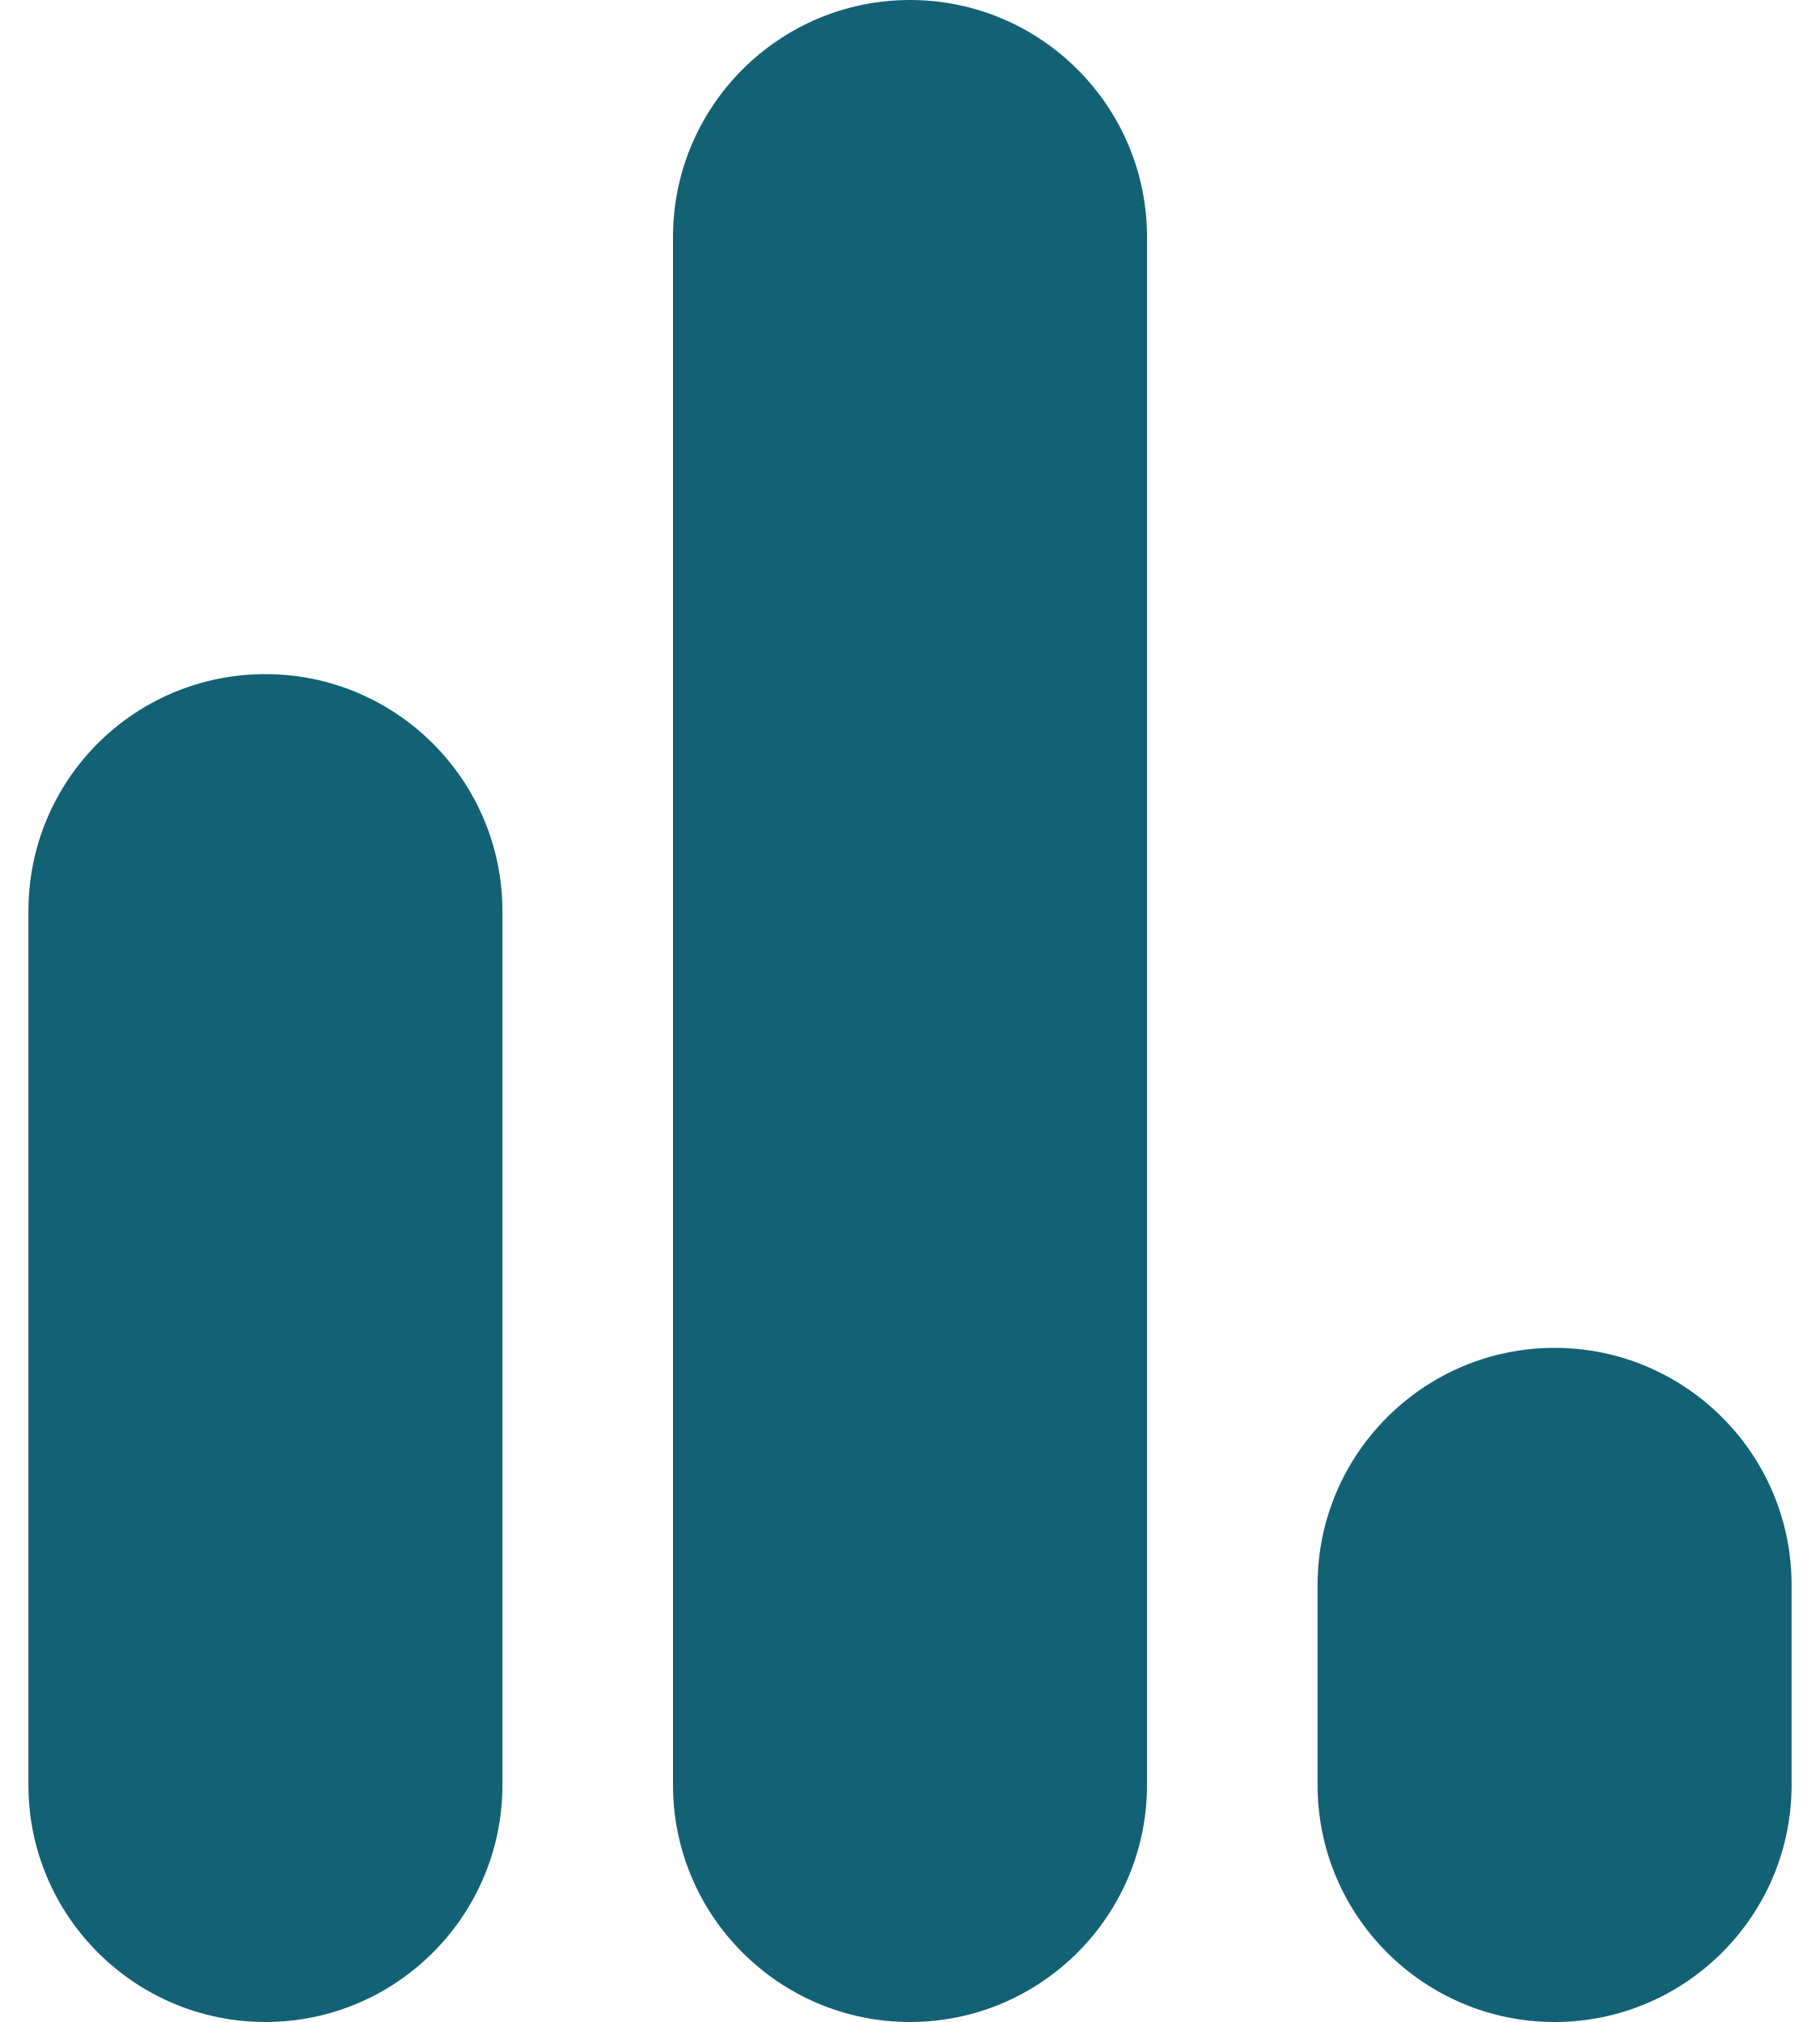
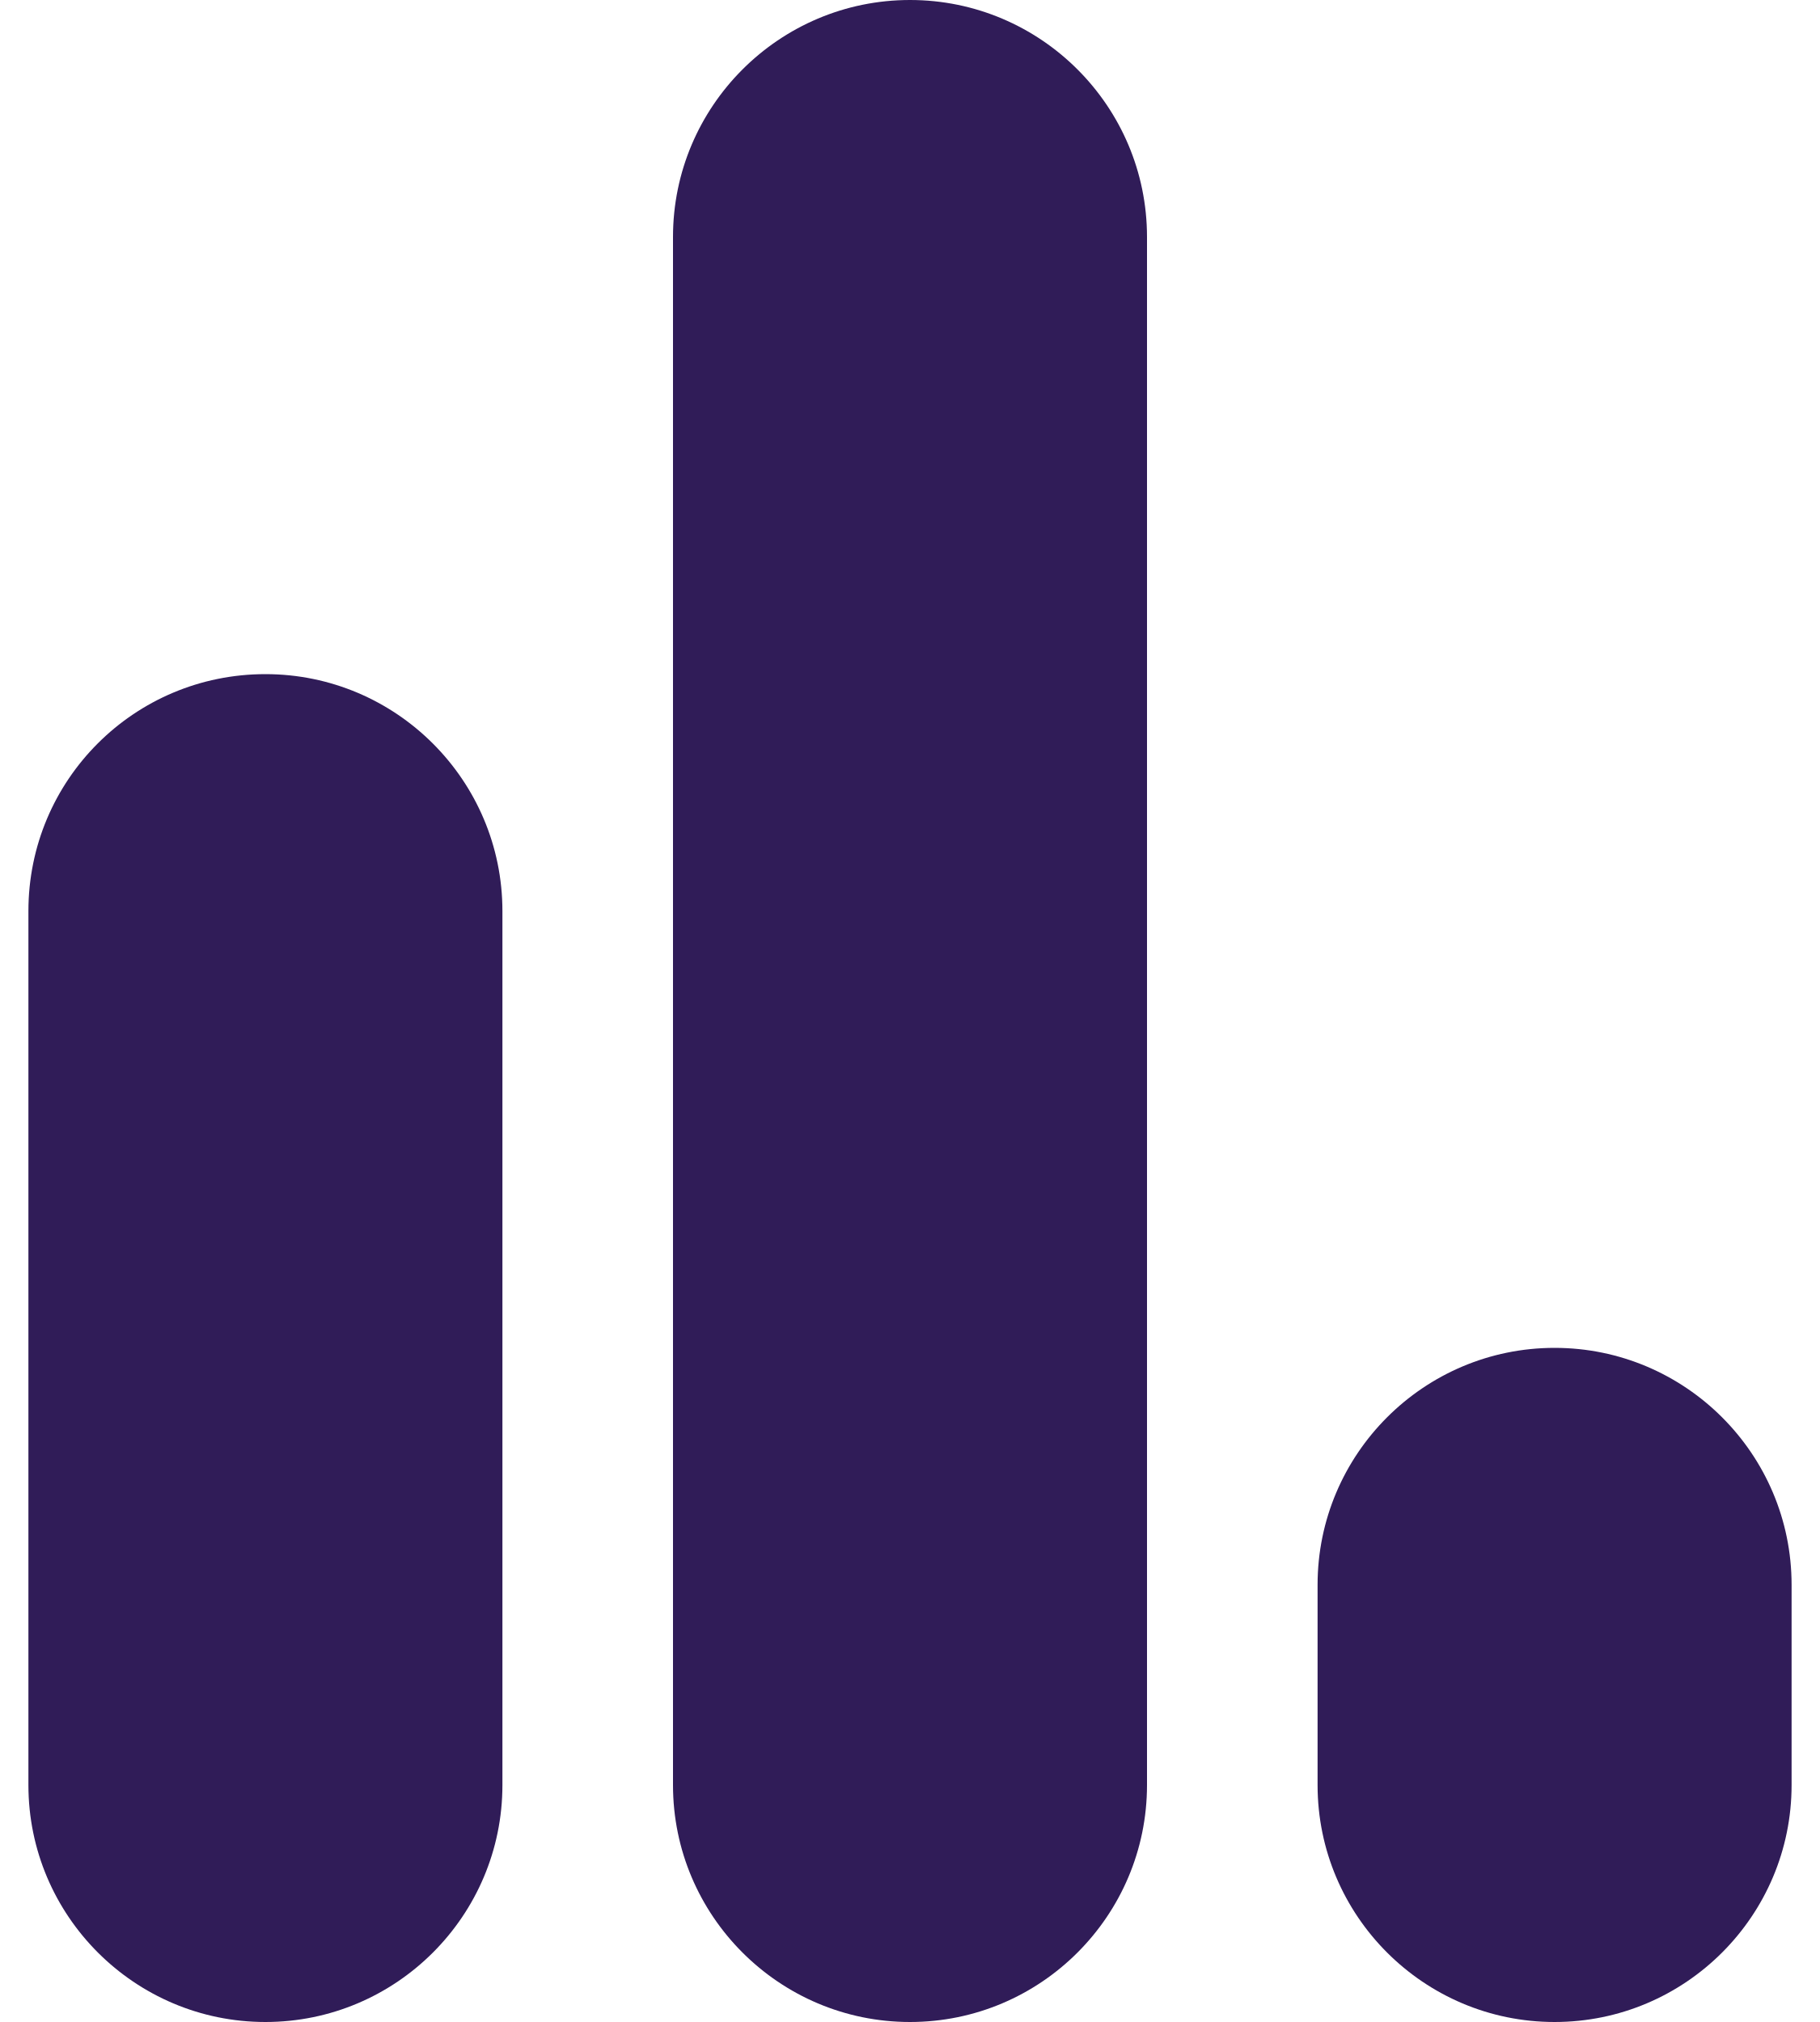
<svg xmlns="http://www.w3.org/2000/svg" width="18" height="20" viewBox="0 0 18 20" fill="none">
-   <path d="M2.625 6.668C3.918 6.668 4.969 7.719 4.969 9.012V17.656C4.969 18.949 3.918 20 2.625 20C1.332 20 0.281 18.949 0.281 17.656V9.012C0.281 7.715 1.328 6.668 2.625 6.668Z" fill="#136175" />
-   <path d="M9 0C10.293 0 11.344 1.051 11.344 2.344V17.656C11.344 18.949 10.293 20 9 20C7.707 20 6.656 18.949 6.656 17.656V2.344C6.656 1.051 7.707 0 9 0Z" fill="#136175" />
-   <path d="M15.375 13.332C16.668 13.332 17.719 14.383 17.719 15.676V17.656C17.719 18.949 16.668 20 15.375 20C14.082 20 13.031 18.949 13.031 17.656V15.676C13.031 14.383 14.082 13.332 15.375 13.332Z" fill="#136175" />
+   <path d="M2.625 6.668C3.918 6.668 4.969 7.719 4.969 9.012V17.656C4.969 18.949 3.918 20 2.625 20C1.332 20 0.281 18.949 0.281 17.656V9.012C0.281 7.715 1.328 6.668 2.625 6.668Z" fill="#301C58" />
+   <path d="M9 0C10.293 0 11.344 1.051 11.344 2.344V17.656C11.344 18.949 10.293 20 9 20C7.707 20 6.656 18.949 6.656 17.656V2.344C6.656 1.051 7.707 0 9 0Z" fill="#301C58" />
+   <path d="M15.375 13.332C16.668 13.332 17.719 14.383 17.719 15.676V17.656C17.719 18.949 16.668 20 15.375 20C14.082 20 13.031 18.949 13.031 17.656V15.676C13.031 14.383 14.082 13.332 15.375 13.332Z" fill="#301C58" />
</svg>
